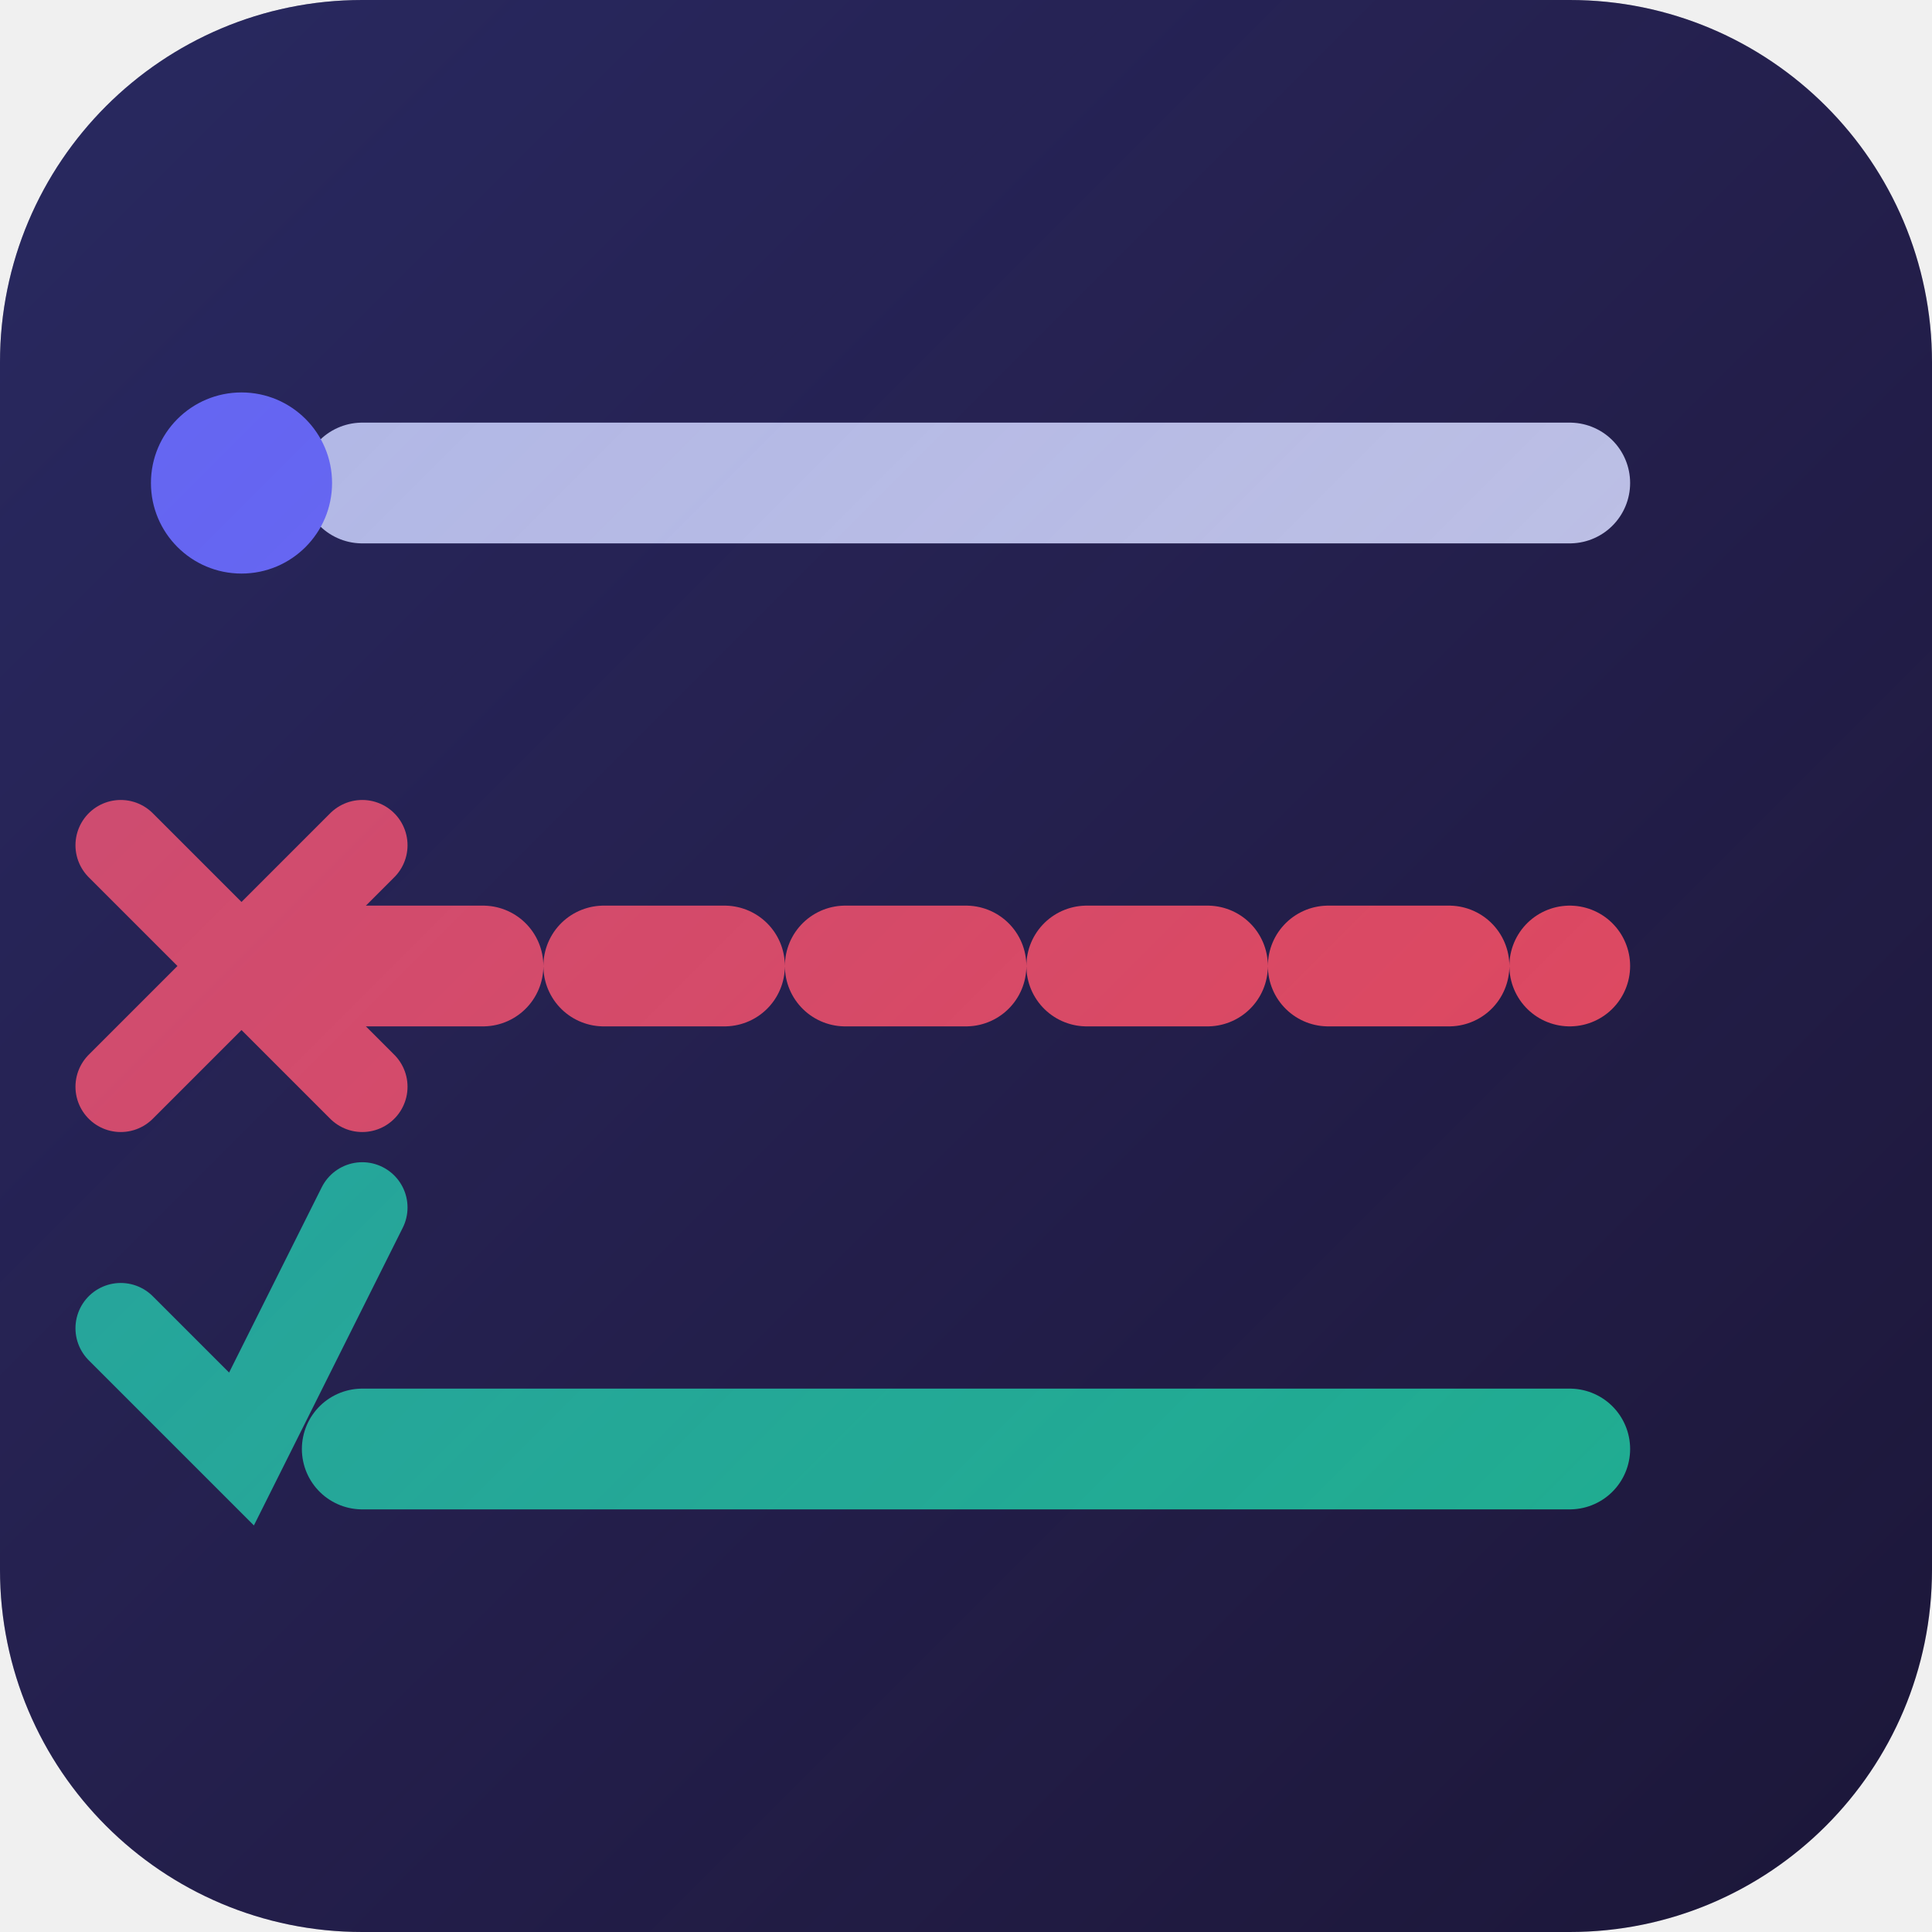
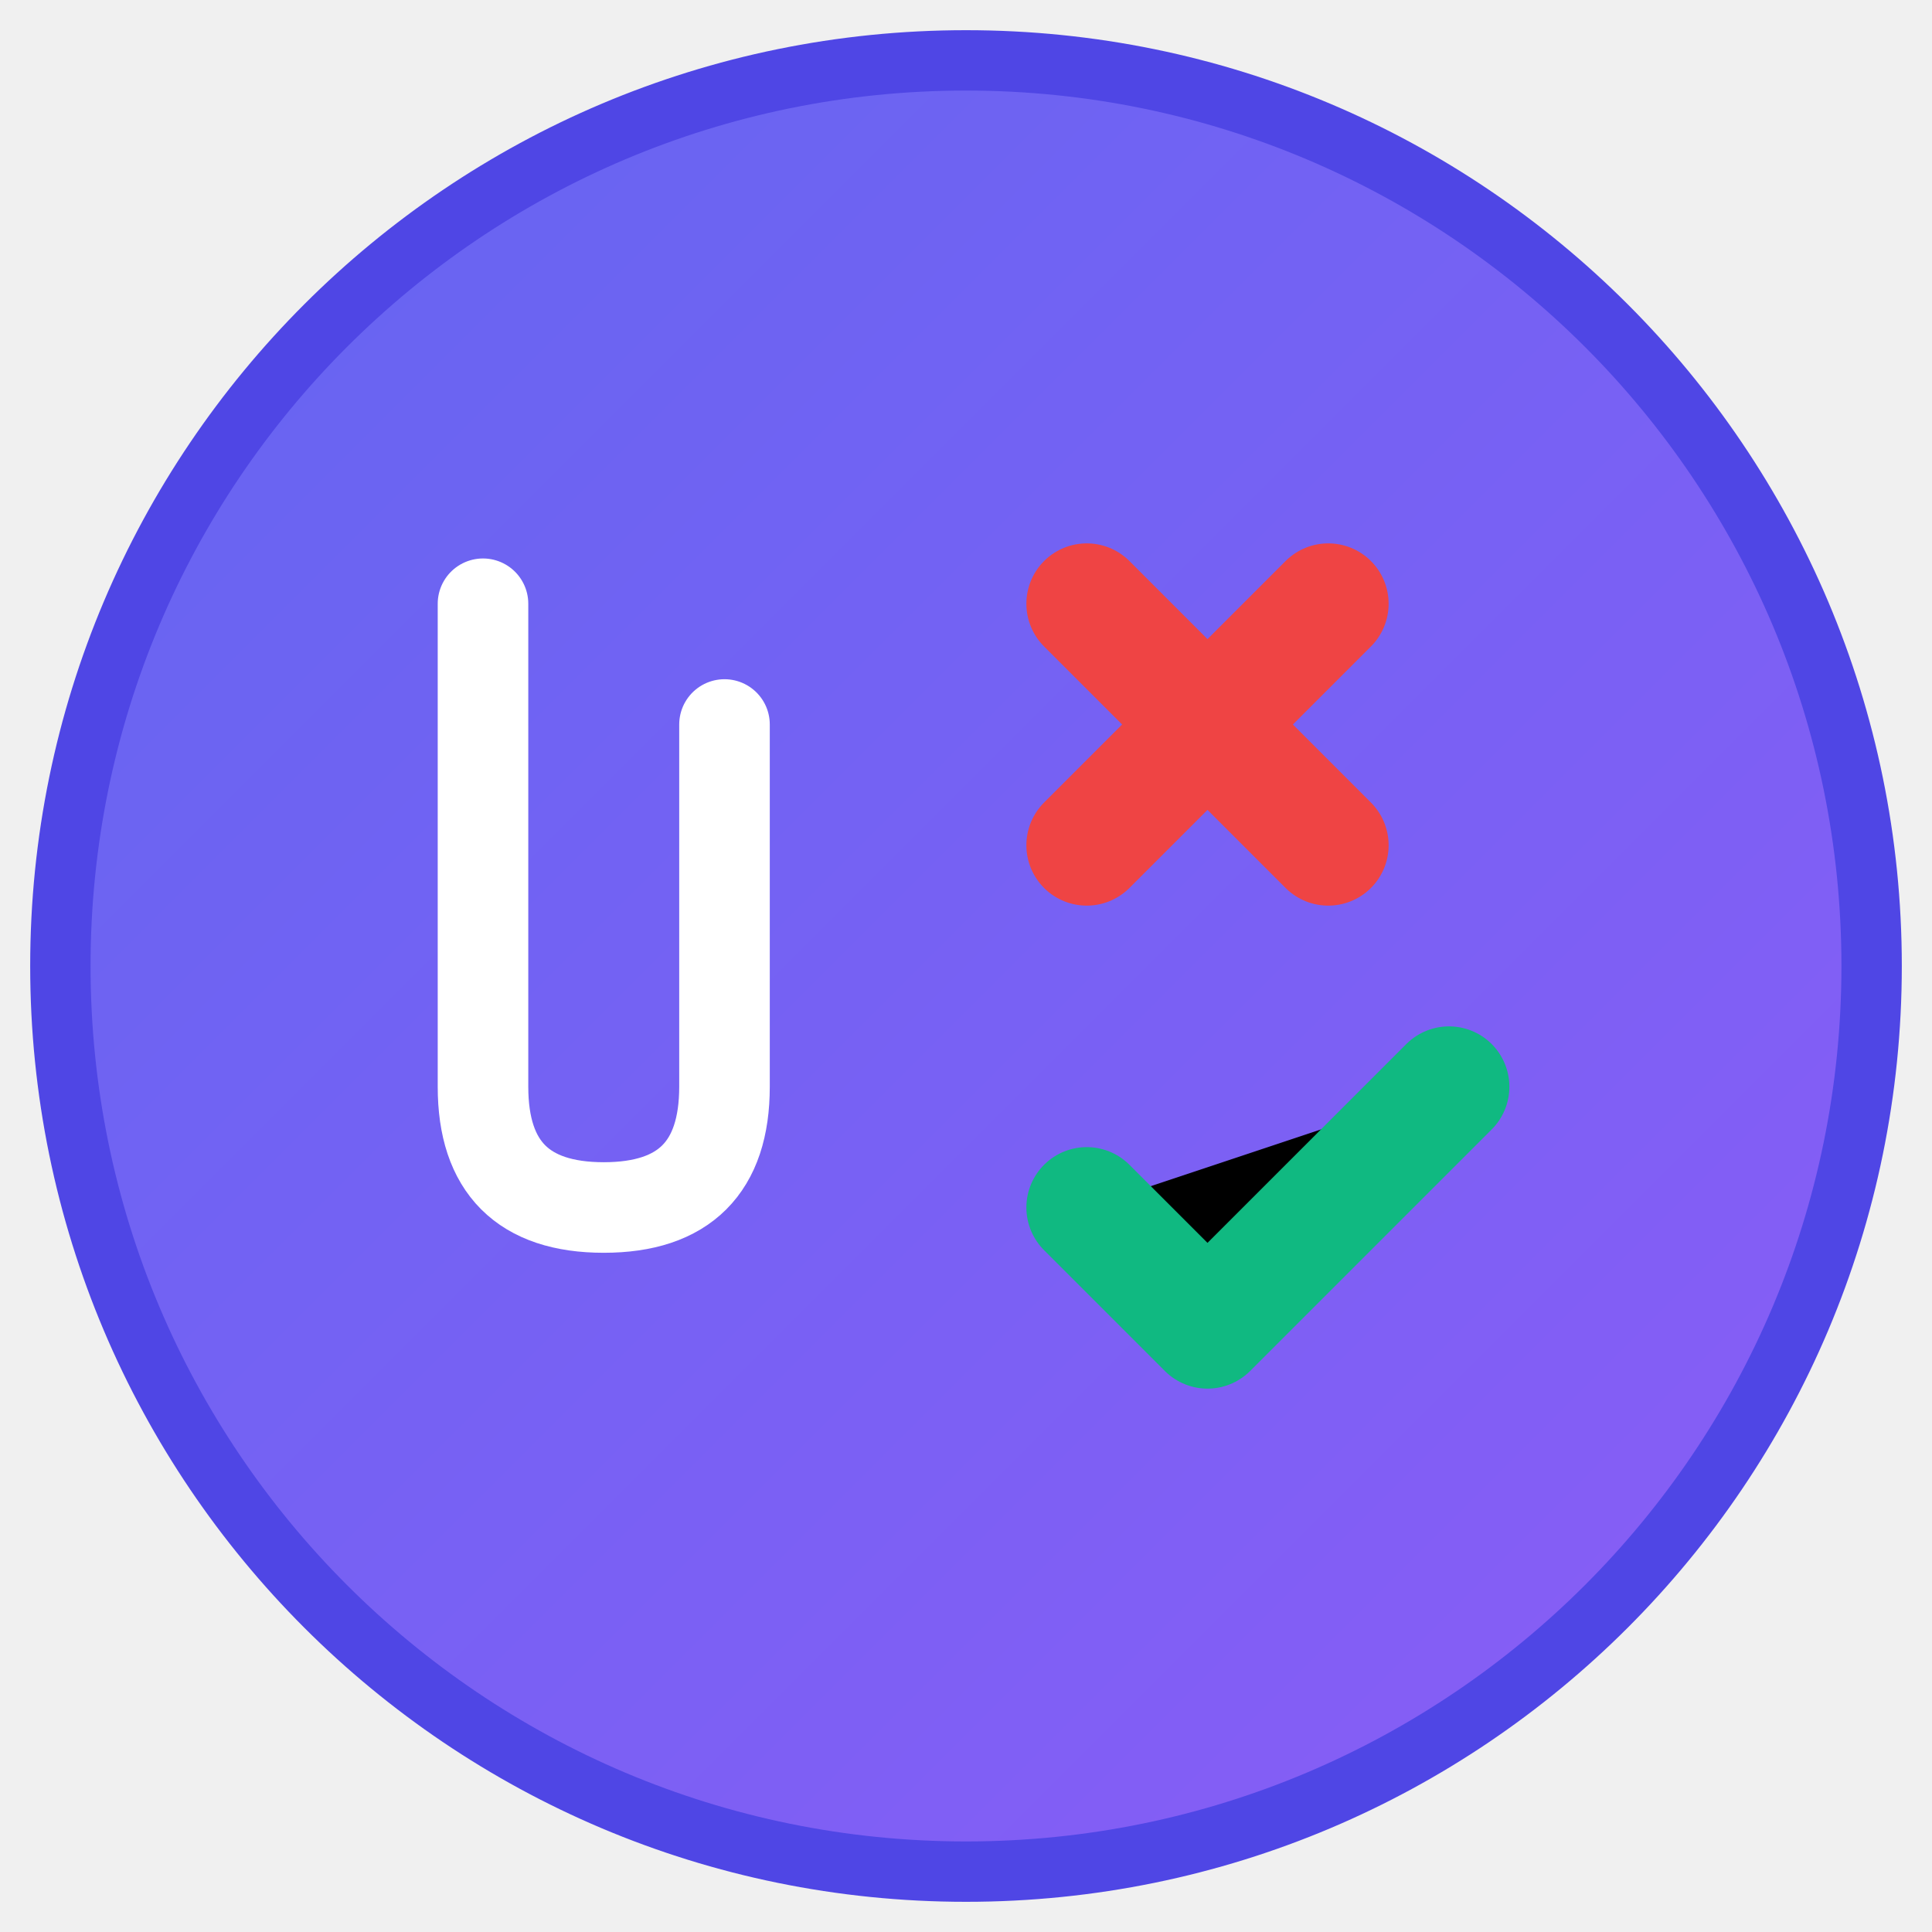
- <svg xmlns="http://www.w3.org/2000/svg" width="32" height="32" viewBox="0 0 32 32" fill="none">
-   <rect width="32" height="32" rx="6" fill="#0f0f23" />
-   <g stroke-width="2" stroke-linecap="round">
-     <path d="M6 8L26 8" stroke="#cbd5e1" />
-     <circle cx="4" cy="8" r="1.5" fill="#6366f1" />
-     <path d="M6 16L26 16" stroke="#ef4444" stroke-dasharray="2,2" />
-     <path d="M2 14L6 18M6 14L2 18" stroke="#ef4444" stroke-width="1.5" />
-     <path d="M6 24L26 24" stroke="#10b981" />
-     <path d="M2 22L4 24L6 20" stroke="#10b981" stroke-width="1.5" fill="none" />
-   </g>
+ <svg xmlns="http://www.w3.org/2000/svg" viewBox="0 0 32 32">
  <defs>
-     <linearGradient id="accent" x1="0%" y1="0%" x2="100%" y2="100%">
-       <stop offset="0%" style="stop-color:#6366f1;stop-opacity:0.3" />
-       <stop offset="100%" style="stop-color:#8b5cf6;stop-opacity:0.1" />
+     <linearGradient id="grad" x1="0%" y1="0%" x2="100%" y2="100%">
+       <stop offset="0%" style="stop-color:#6366f1;stop-opacity:1" />
+       <stop offset="100%" style="stop-color:#8b5cf6;stop-opacity:1" />
    </linearGradient>
  </defs>
-   <rect width="32" height="32" rx="6" fill="url(#accent)" />
+   <circle cx="16" cy="16" r="15" fill="url(#grad)" stroke="#4f46e5" stroke-width="1" />
+   <path d="M8 10 L8 18 Q8 20 10 20 Q12 20 12 18 L12 12" stroke="white" stroke-width="1.5" fill="none" stroke-linecap="round" />
+   <path d="M18 10 L22 14 M22 10 L18 14" stroke="#ef4444" stroke-width="2" stroke-linecap="round" />
+   <path d="M18 20 L20 22 L24 18" stroke="#10b981" stroke-width="2" stroke-linecap="round" stroke-linejoin="round" />
</svg>
